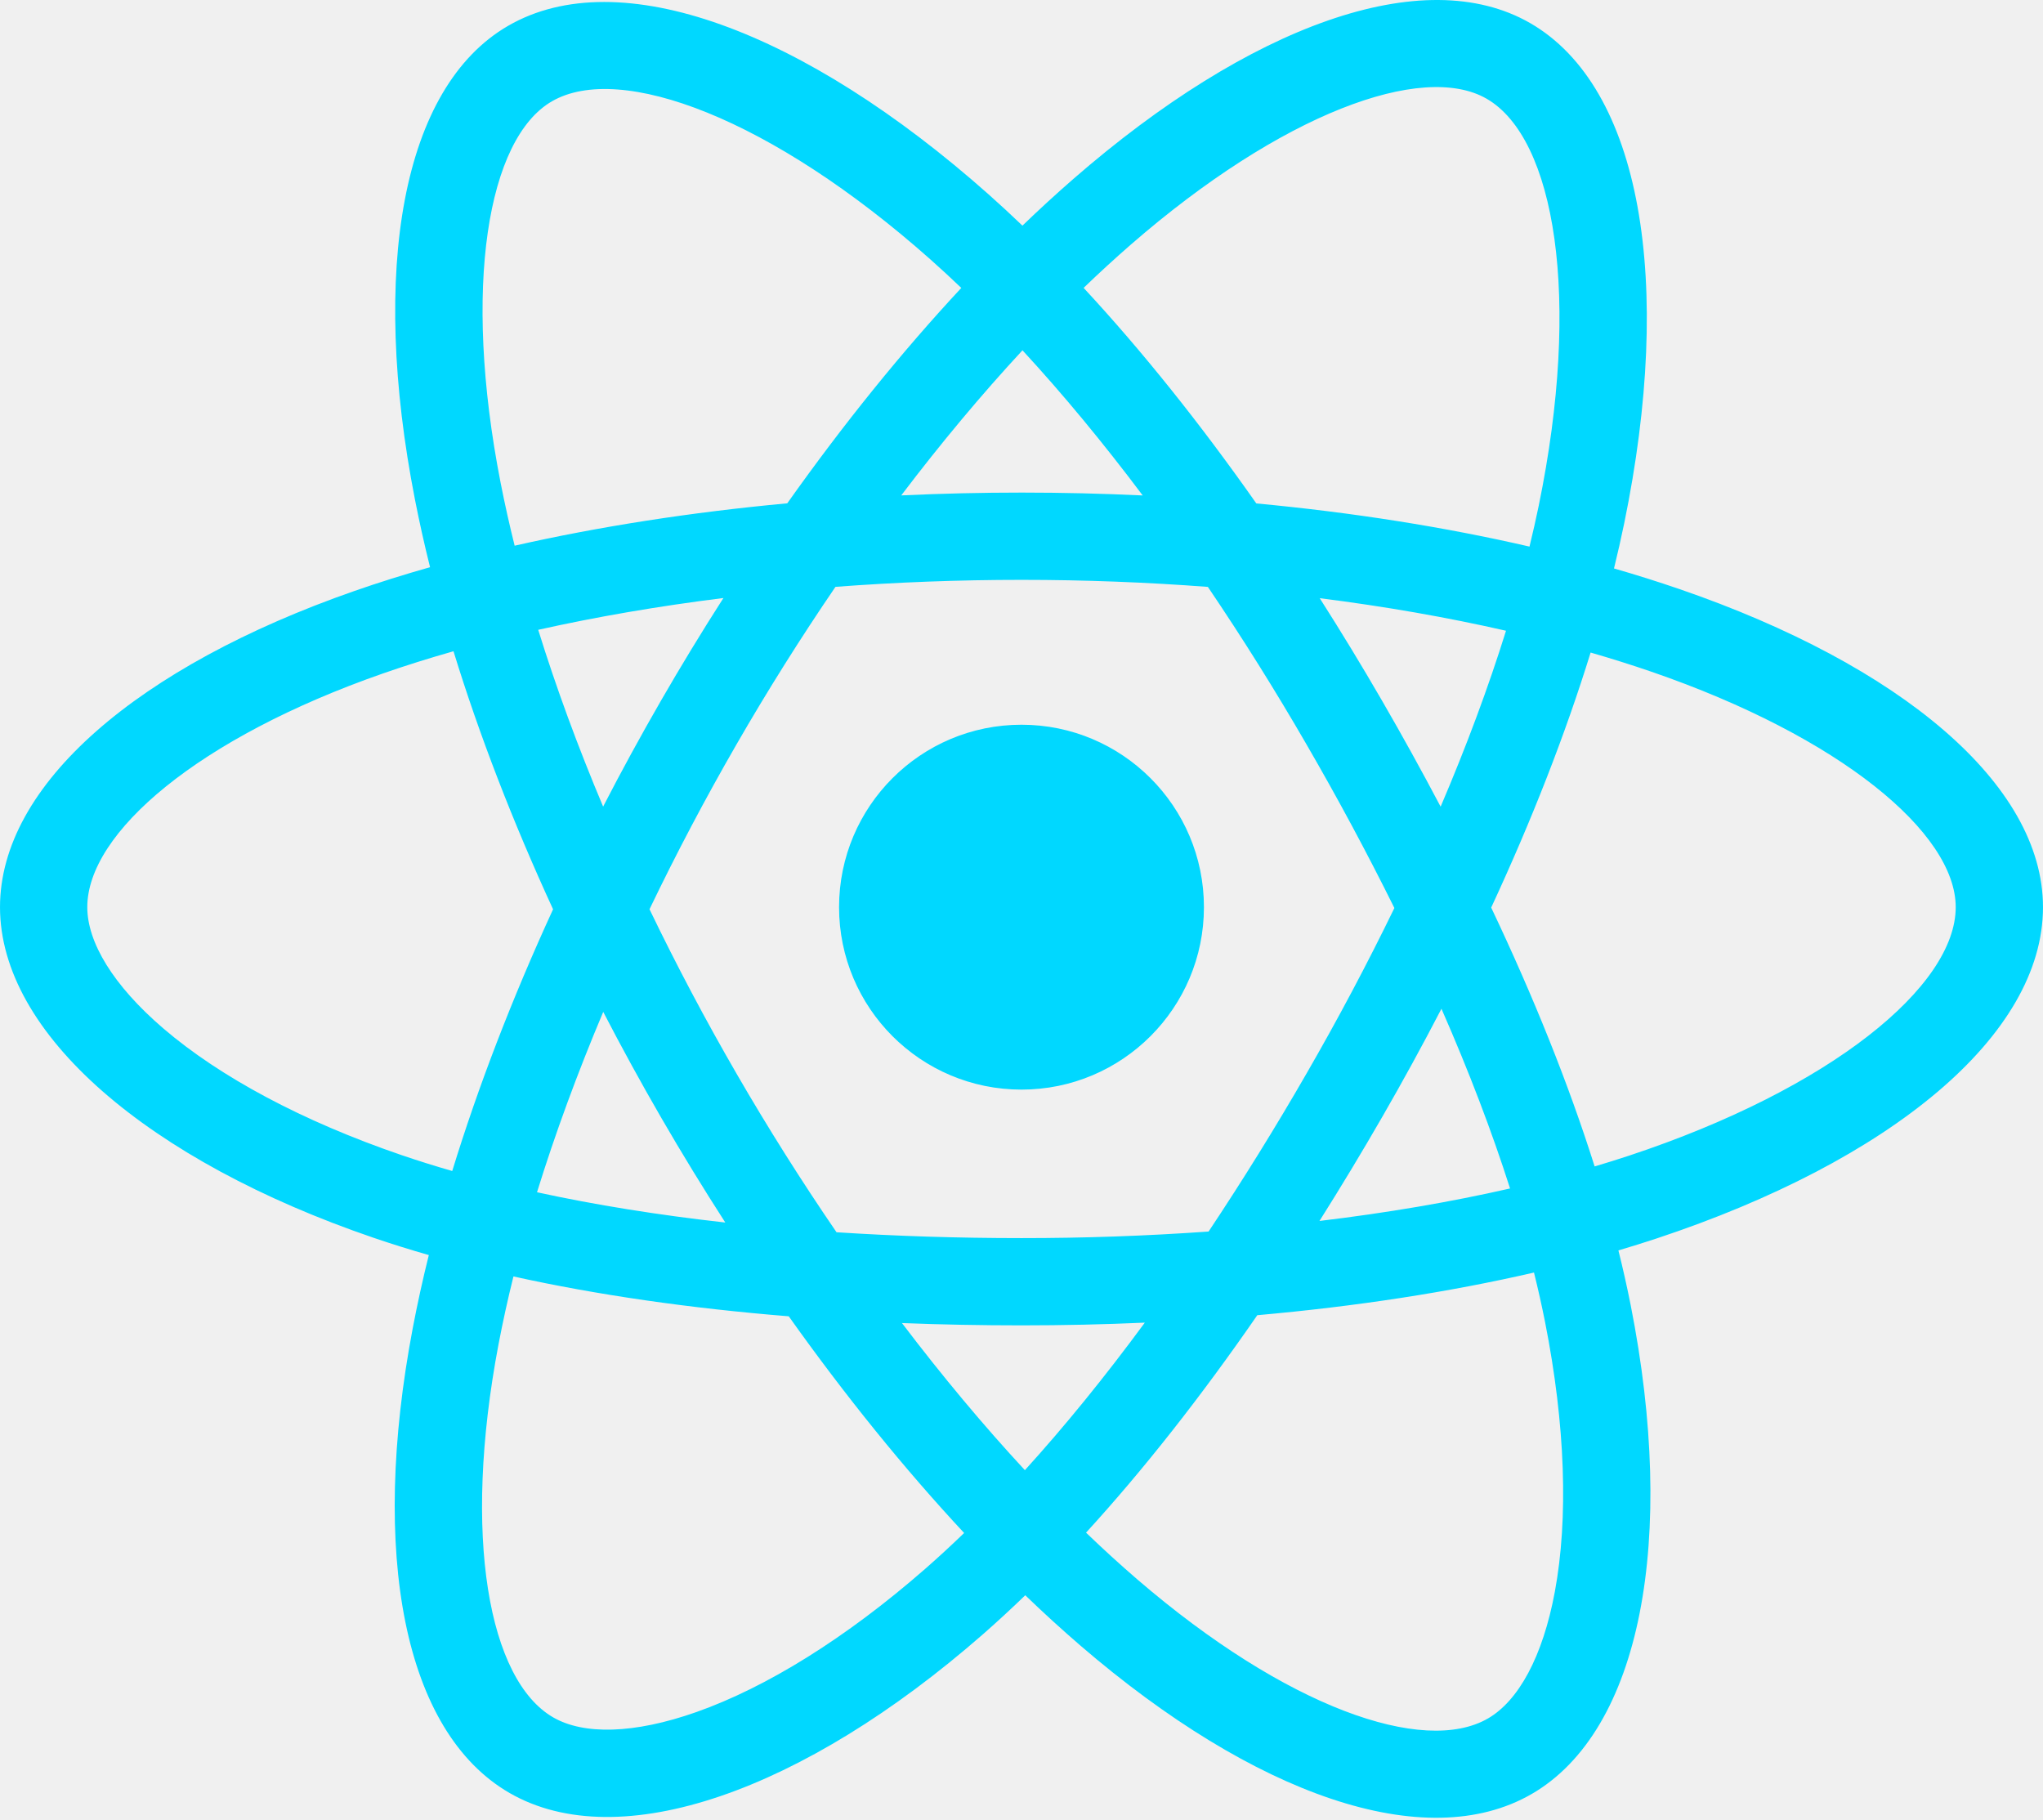
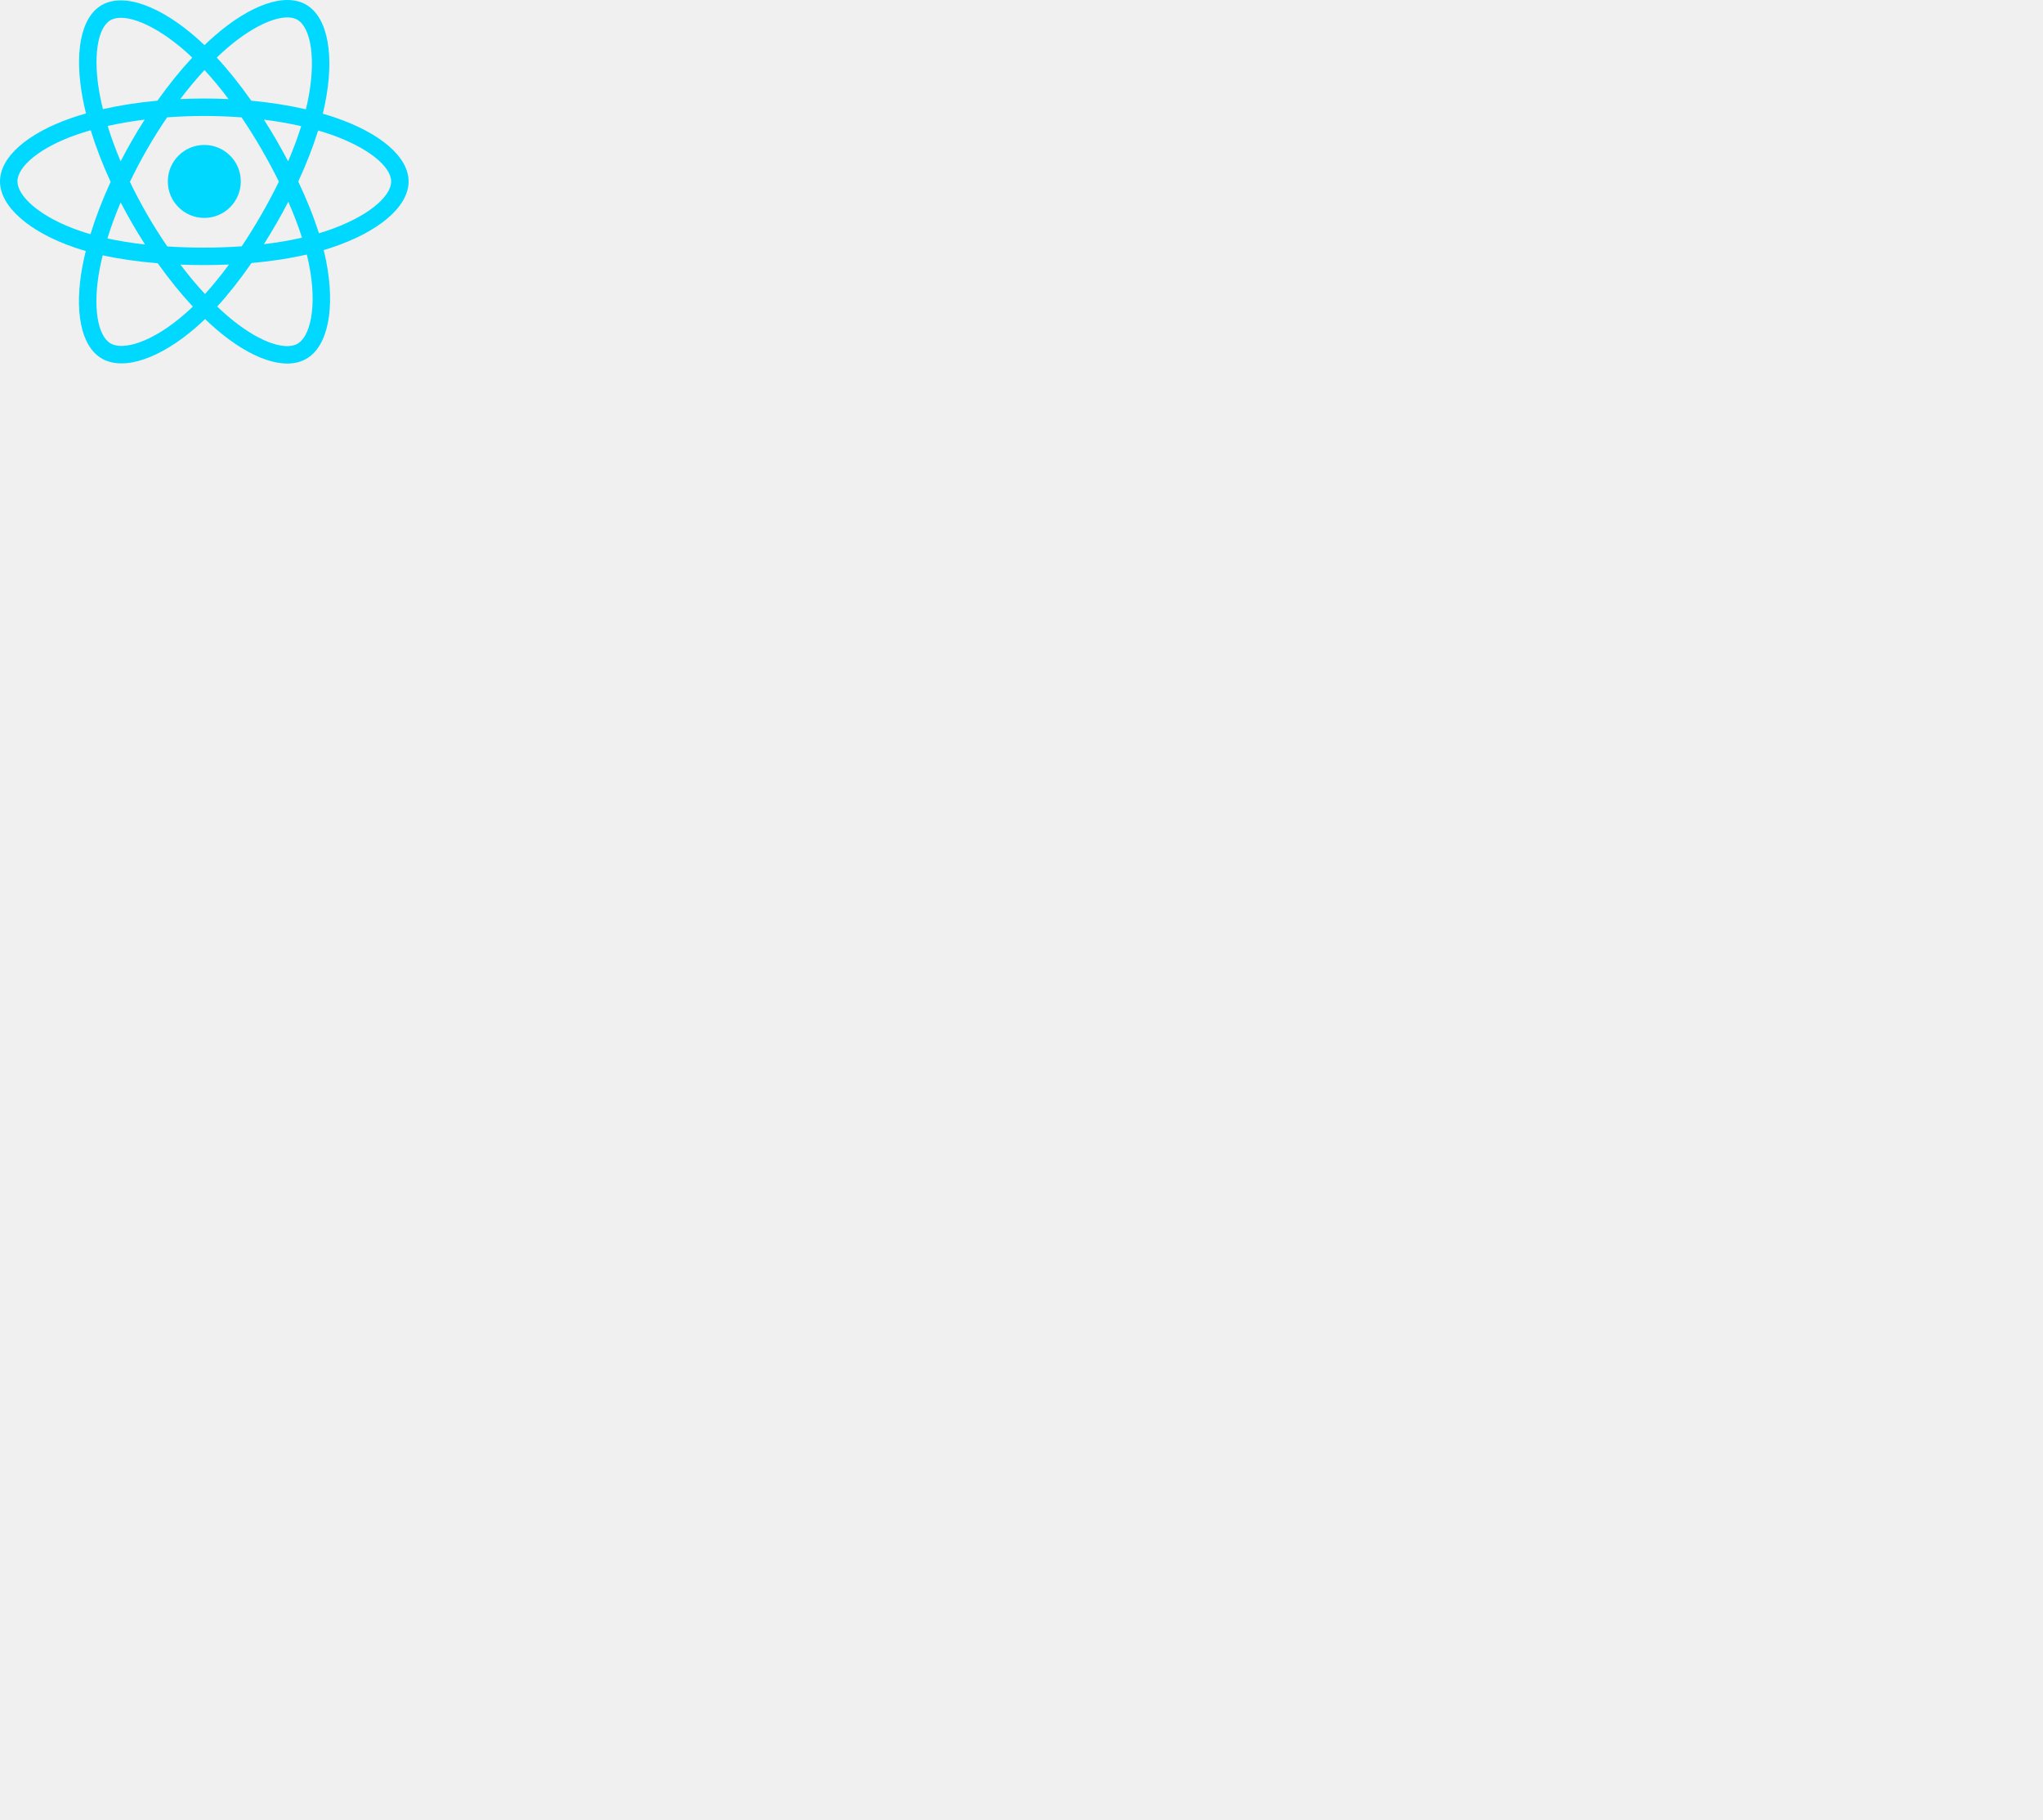
<svg xmlns="http://www.w3.org/2000/svg" aria-hidden="true" role="img" class="iconify iconify--logos" width="35.93" height="32" preserveAspectRatio="xMidYMid meet" viewBox="0 0 256 228">
-   <path fill="#00D8FF" d="M210.483 73.824a171.49 171.49 0 0 0-8.24-2.597c.465-1.9.893-3.777 1.273-5.621c6.238-30.281 2.16-54.676-11.769-62.708c-13.355-7.7-35.196.329-57.254 19.526a171.23 171.23 0 0 0-6.375 5.848a155.866 155.866 0 0 0-4.241-3.917C100.759 3.829 77.587-4.822 63.673 3.233C50.33 10.957 46.379 33.89 51.995 62.588a170.974 170.974 0 0 0 1.892 8.48c-3.28.932-6.445 1.924-9.474 2.98C17.309 83.498 0 98.307 0 113.668c0 15.865 18.582 31.778 46.812 41.427a145.52 145.52 0 0 0 6.921 2.165a167.467 167.467 0 0 0-2.01 9.138c-5.354 28.2-1.173 50.591 12.134 58.266c13.744 7.926 36.812-.22 59.273-19.855a145.567 145.567 0 0 0 5.342-4.923a168.064 168.064 0 0 0 6.92 6.314c21.758 18.722 43.246 26.282 56.54 18.586c13.731-7.949 18.194-32.003 12.4-61.268a145.016 145.016 0 0 0-1.535-6.842c1.62-.48 3.21-.974 4.76-1.488c29.348-9.723 48.443-25.443 48.443-41.52c0-15.417-17.868-30.326-45.517-39.844Zm-6.365 70.984c-1.4.463-2.836.91-4.3 1.345c-3.24-10.257-7.612-21.163-12.963-32.432c5.106-11 9.31-21.767 12.459-31.957c2.619.758 5.16 1.557 7.61 2.4c23.69 8.156 38.14 20.213 38.14 29.504c0 9.896-15.606 22.743-40.946 31.14Zm-10.514 20.834c2.562 12.94 2.927 24.64 1.23 33.787c-1.524 8.219-4.59 13.698-8.382 15.893c-8.067 4.67-25.32-1.4-43.927-17.412a156.726 156.726 0 0 1-6.437-5.87c7.214-7.889 14.423-17.06 21.459-27.246c12.376-1.098 24.068-2.894 34.671-5.345a134.17 134.17 0 0 1 1.386 6.193ZM87.276 214.515c-7.882 2.783-14.16 2.863-17.955.675c-8.075-4.657-11.432-22.636-6.853-46.752a156.923 156.923 0 0 1 1.869-8.499c10.486 2.32 22.093 3.988 34.498 4.994c7.084 9.967 14.501 19.128 21.976 27.15a134.668 134.668 0 0 1-4.877 4.492c-9.933 8.682-19.886 14.842-28.658 17.94ZM50.35 144.747c-12.483-4.267-22.792-9.812-29.858-15.863c-6.35-5.437-9.555-10.836-9.555-15.216c0-9.322 13.897-21.212 37.076-29.293c2.813-.98 5.757-1.905 8.812-2.773c3.204 10.42 7.406 21.315 12.477 32.332c-5.137 11.18-9.399 22.249-12.634 32.792a134.718 134.718 0 0 1-6.318-1.979Zm12.378-84.26c-4.811-24.587-1.616-43.134 6.425-47.789c8.564-4.958 27.502 2.111 47.463 19.835a144.318 144.318 0 0 1 3.841 3.545c-7.438 7.987-14.787 17.08-21.808 26.988c-12.04 1.116-23.565 2.908-34.161 5.309a160.342 160.342 0 0 1-1.76-7.887Zm110.427 27.268a347.8 347.8 0 0 0-7.785-12.803c8.168 1.033 15.994 2.404 23.343 4.08c-2.206 7.072-4.956 14.465-8.193 22.045a381.151 381.151 0 0 0-7.365-13.322Zm-45.032-43.861c5.044 5.465 10.096 11.566 15.065 18.186a322.04 322.04 0 0 0-30.257-.006c4.974-6.559 10.069-12.652 15.192-18.18ZM82.802 87.83a323.167 323.167 0 0 0-7.227 13.238c-3.184-7.553-5.909-14.98-8.134-22.152c7.304-1.634 15.093-2.97 23.209-3.984a321.524 321.524 0 0 0-7.848 12.897Zm8.081 65.352c-8.385-.936-16.291-2.203-23.593-3.793c2.26-7.3 5.045-14.885 8.298-22.6a321.187 321.187 0 0 0 7.257 13.246c2.594 4.48 5.28 8.868 8.038 13.147Zm37.542 31.03c-5.184-5.592-10.354-11.779-15.403-18.433c4.902.192 9.899.29 14.978.29c5.218 0 10.376-.117 15.453-.343c-4.985 6.774-10.018 12.97-15.028 18.486Zm52.198-57.817c3.422 7.8 6.306 15.345 8.596 22.52c-7.422 1.694-15.436 3.058-23.88 4.071a382.417 382.417 0 0 0 7.859-13.026a347.403 347.403 0 0 0 7.425-13.565Zm-16.898 8.101a358.557 358.557 0 0 1-12.281 19.815a329.4 329.4 0 0 1-23.444.823c-7.967 0-15.716-.248-23.178-.732a310.202 310.202 0 0 1-12.513-19.846h.001a307.41 307.41 0 0 1-10.923-20.627a310.278 310.278 0 0 1 10.89-20.637l-.001.001a307.318 307.318 0 0 1 12.413-19.761c7.613-.576 15.42-.876 23.31-.876H128c7.926 0 15.743.303 23.354.883a329.357 329.357 0 0 1 12.335 19.695a358.489 358.489 0 0 1 11.036 20.54a329.472 329.472 0 0 1-11 20.722Zm22.56-122.124c8.572 4.944 11.906 24.881 6.52 51.026c-.344 1.668-.73 3.367-1.15 5.09c-10.622-2.452-22.155-4.275-34.23-5.408c-7.034-10.017-14.323-19.124-21.64-27.008a160.789 160.789 0 0 1 5.888-5.4c18.9-16.447 36.564-22.941 44.612-18.3ZM128 90.808c12.625 0 22.86 10.235 22.86 22.86s-10.235 22.86-22.86 22.86s-22.86-10.235-22.86-22.86s10.235-22.86 22.86-22.86Z" />
+   <g id="not-lightning" clip-path="url(#clip0_103_2)">
+     <animateTransform attributeName="transform" attributeType="XML" type="rotate" from="0 64 64" to="360 64 64" dur="120s" repeatCount="indefinite" />
+     <g transform="scale(0.2)">
+       <path fill="#00D8FF" d="M210.483 73.824a171.49 171.49 0 0 0-8.24-2.597c.465-1.9.893-3.777 1.273-5.621c6.238-30.281 2.16-54.676-11.769-62.708c-13.355-7.7-35.196.329-57.254 19.526a171.23 171.23 0 0 0-6.375 5.848a155.866 155.866 0 0 0-4.241-3.917C100.759 3.829 77.587-4.822 63.673 3.233C50.33 10.957 46.379 33.89 51.995 62.588a170.974 170.974 0 0 0 1.892 8.48c-3.28.932-6.445 1.924-9.474 2.98C17.309 83.498 0 98.307 0 113.668c0 15.865 18.582 31.778 46.812 41.427a145.52 145.52 0 0 0 6.921 2.165a167.467 167.467 0 0 0-2.01 9.138c-5.354 28.2-1.173 50.591 12.134 58.266c13.744 7.926 36.812-.22 59.273-19.855a145.567 145.567 0 0 0 5.342-4.923a168.064 168.064 0 0 0 6.92 6.314c21.758 18.722 43.246 26.282 56.54 18.586c13.731-7.949 18.194-32.003 12.4-61.268a145.016 145.016 0 0 0-1.535-6.842c1.62-.48 3.21-.974 4.76-1.488c29.348-9.723 48.443-25.443 48.443-41.52c0-15.417-17.868-30.326-45.517-39.844Zm-6.365 70.984c-1.4.463-2.836.91-4.3 1.345c-3.24-10.257-7.612-21.163-12.963-32.432c5.106-11 9.31-21.767 12.459-31.957c2.619.758 5.16 1.557 7.61 2.4c23.69 8.156 38.14 20.213 38.14 29.504c0 9.896-15.606 22.743-40.946 31.14Zm-10.514 20.834c2.562 12.94 2.927 24.64 1.23 33.787c-1.524 8.219-4.59 13.698-8.382 15.893c-8.067 4.67-25.32-1.4-43.927-17.412a156.726 156.726 0 0 1-6.437-5.87c7.214-7.889 14.423-17.06 21.459-27.246c12.376-1.098 24.068-2.894 34.671-5.345a134.17 134.17 0 0 1 1.386 6.193ZM87.276 214.515c-7.882 2.783-14.16 2.863-17.955.675c-8.075-4.657-11.432-22.636-6.853-46.752a156.923 156.923 0 0 1 1.869-8.499c10.486 2.32 22.093 3.988 34.498 4.994c7.084 9.967 14.501 19.128 21.976 27.15a134.668 134.668 0 0 1-4.877 4.492c-9.933 8.682-19.886 14.842-28.658 17.94ZM50.35 144.747c-12.483-4.267-22.792-9.812-29.858-15.863c-6.35-5.437-9.555-10.836-9.555-15.216c0-9.322 13.897-21.212 37.076-29.293c2.813-.98 5.757-1.905 8.812-2.773c3.204 10.42 7.406 21.315 12.477 32.332c-5.137 11.18-9.399 22.249-12.634 32.792a134.718 134.718 0 0 1-6.318-1.979Zm12.378-84.26c-4.811-24.587-1.616-43.134 6.425-47.789c8.564-4.958 27.502 2.111 47.463 19.835a144.318 144.318 0 0 1 3.841 3.545c-7.438 7.987-14.787 17.08-21.808 26.988c-12.04 1.116-23.565 2.908-34.161 5.309a160.342 160.342 0 0 1-1.76-7.887Zm110.427 27.268a347.8 347.8 0 0 0-7.785-12.803c8.168 1.033 15.994 2.404 23.343 4.08c-2.206 7.072-4.956 14.465-8.193 22.045a381.151 381.151 0 0 0-7.365-13.322Zm-45.032-43.861c5.044 5.465 10.096 11.566 15.065 18.186a322.04 322.04 0 0 0-30.257-.006c4.974-6.559 10.069-12.652 15.192-18.18ZM82.802 87.83a323.167 323.167 0 0 0-7.227 13.238c-3.184-7.553-5.909-14.98-8.134-22.152c7.304-1.634 15.093-2.97 23.209-3.984a321.524 321.524 0 0 0-7.848 12.897Zm8.081 65.352c-8.385-.936-16.291-2.203-23.593-3.793c2.26-7.3 5.045-14.885 8.298-22.6a321.187 321.187 0 0 0 7.257 13.246c2.594 4.48 5.28 8.868 8.038 13.147Zm37.542 31.03c-5.184-5.592-10.354-11.779-15.403-18.433c4.902.192 9.899.29 14.978.29c5.218 0 10.376-.117 15.453-.343c-4.985 6.774-10.018 12.97-15.028 18.486Zm52.198-57.817c3.422 7.8 6.306 15.345 8.596 22.52c-7.422 1.694-15.436 3.058-23.88 4.071a382.417 382.417 0 0 0 7.859-13.026a347.403 347.403 0 0 0 7.425-13.565Zm-16.898 8.101a358.557 358.557 0 0 1-12.281 19.815a329.4 329.4 0 0 1-23.444.823c-7.967 0-15.716-.248-23.178-.732a310.202 310.202 0 0 1-12.513-19.846h.001a307.41 307.41 0 0 1-10.923-20.627a310.278 310.278 0 0 1 10.89-20.637l-.001.001a307.318 307.318 0 0 1 12.413-19.761c7.613-.576 15.42-.876 23.31-.876H128c7.926 0 15.743.303 23.354.883a329.357 329.357 0 0 1 12.335 19.695a358.489 358.489 0 0 1 11.036 20.54a329.472 329.472 0 0 1-11 20.722Zm22.56-122.124c8.572 4.944 11.906 24.881 6.52 51.026c-.344 1.668-.73 3.367-1.15 5.09c-10.622-2.452-22.155-4.275-34.23-5.408c-7.034-10.017-14.323-19.124-21.64-27.008a160.789 160.789 0 0 1 5.888-5.4c18.9-16.447 36.564-22.941 44.612-18.3ZM128 90.808c12.625 0 22.86 10.235 22.86 22.86s-10.235 22.86-22.86 22.86s-22.86-10.235-22.86-22.86s10.235-22.86 22.86-22.86Z">
+         </path>
+     </g>
+   </g>
+   <defs>
+     <clipPath id="clip0_103_2">
+       <rect width="256" height="228" fill="white" />
+     </clipPath>
+   </defs>
</svg>
